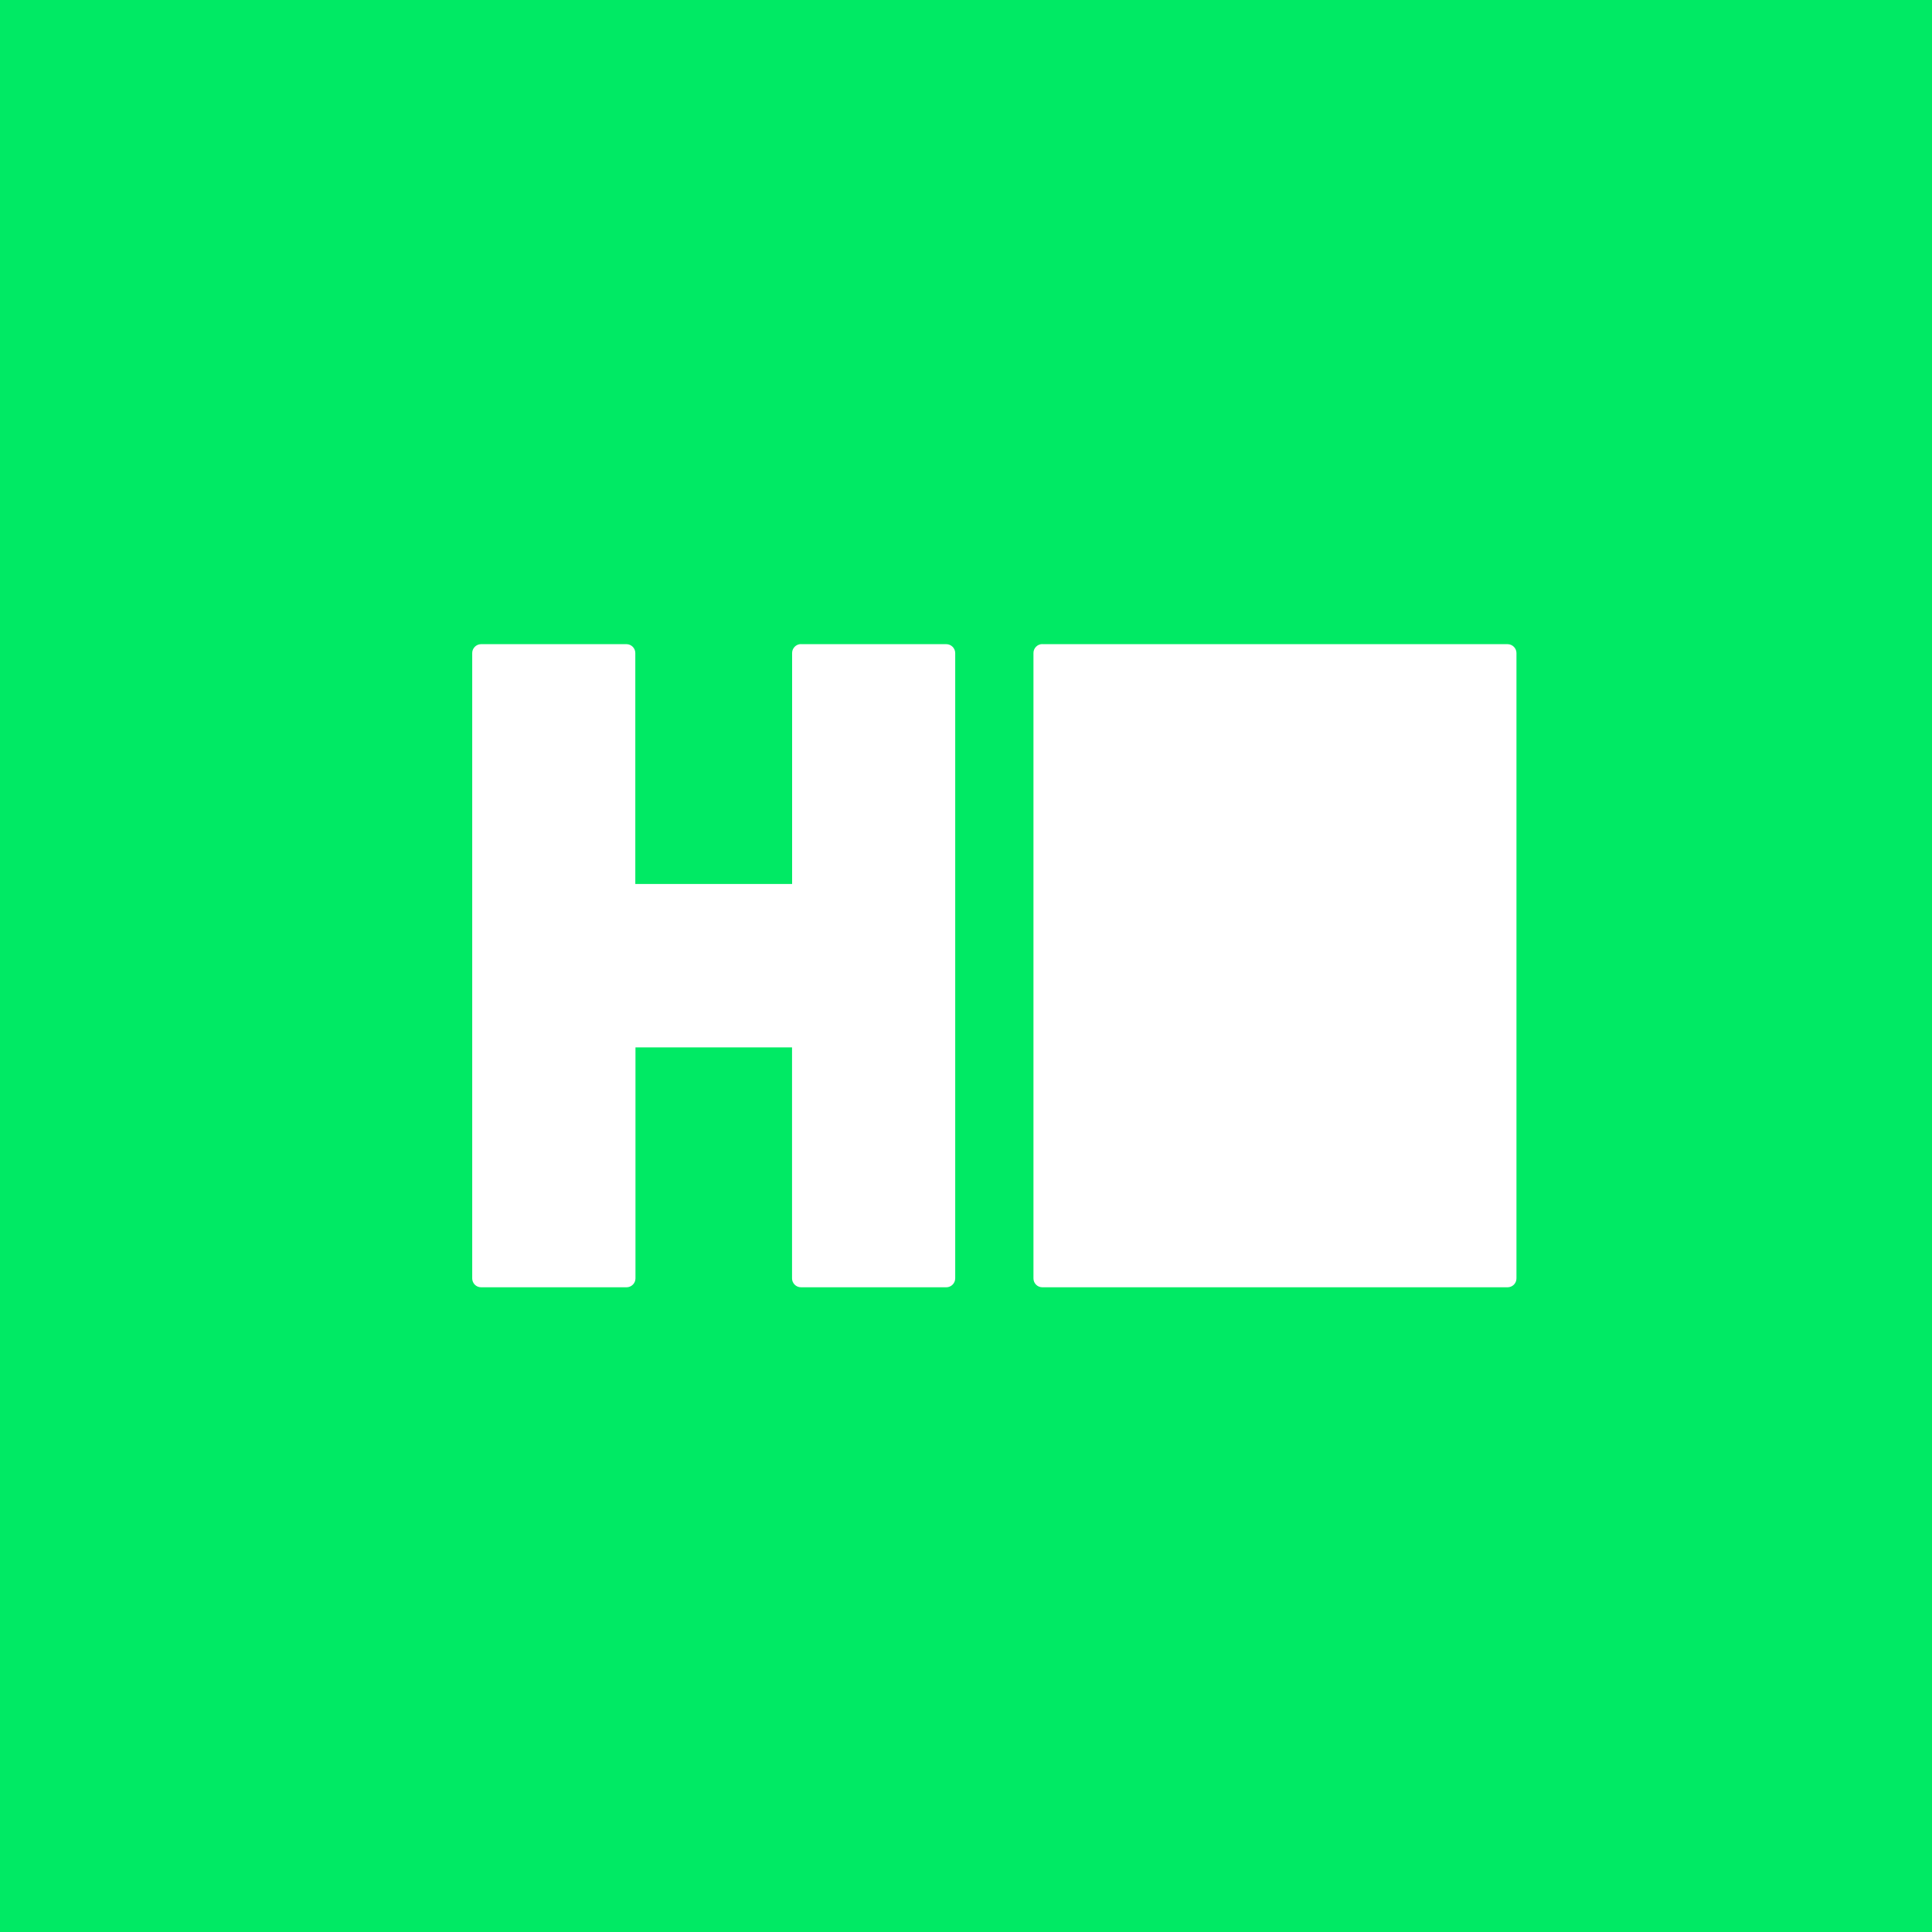
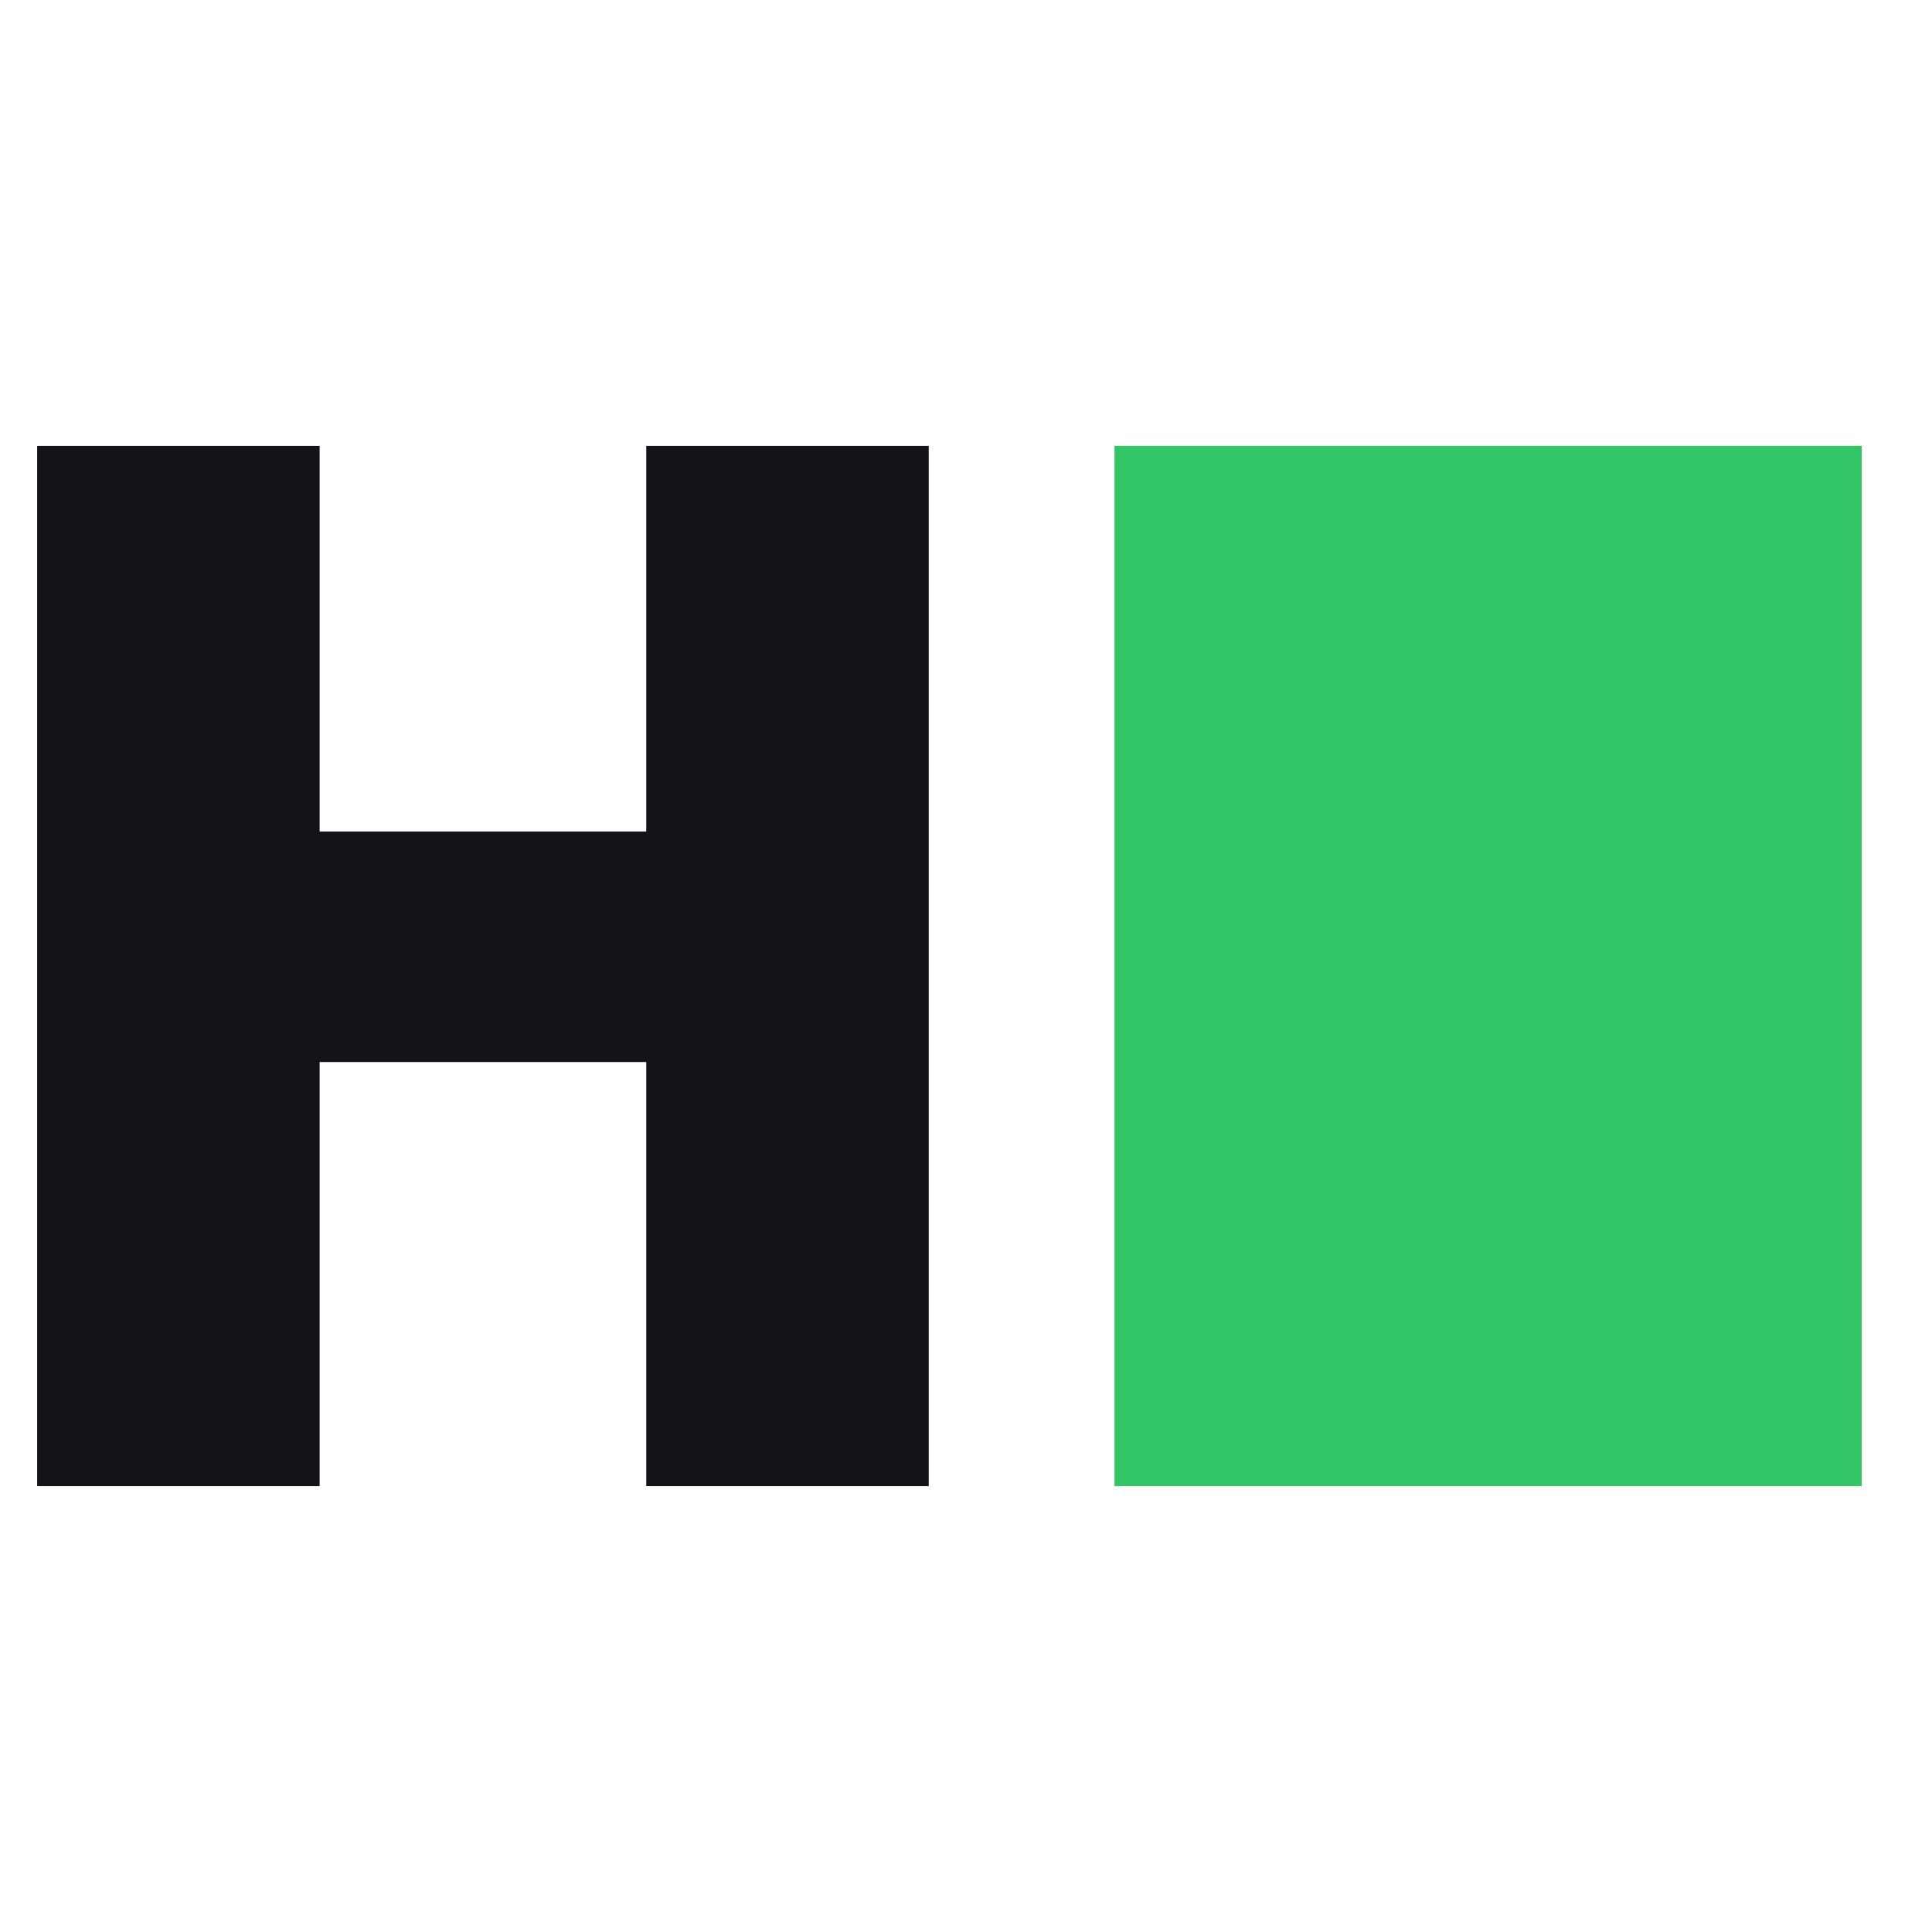
- <svg xmlns="http://www.w3.org/2000/svg" fill="#00EA64" role="img" viewBox="0 0 24 24">
-   <path d="M0 0v24h24V0zm9.95 8.002h1.805c.061 0 .111.05.111.111v7.767c0 .061-.05.111-.11.111H9.95c-.061 0-.111-.05-.111-.11v-2.87H7.894v2.87c0 .06-.05.11-.11.11H5.976a.11.11 0 01-.11-.11V8.112c0-.06.05-.11.11-.11h1.806c.061 0 .11.05.11.11v2.869H9.84v-2.87c0-.06.05-.11.11-.11zm2.999 0h5.778c.061 0 .111.05.111.11v7.767a.11.11 0 01-.11.112h-5.78a.11.11 0 01-.11-.11V8.111c0-.06.05-.11.11-.11z" />
+ <svg xmlns="http://www.w3.org/2000/svg" width="52" height="52" viewBox="0 0 52 52" fill="none">
+   <path d="M24.997 40H17.394V28.585H8.603V40H1V12H8.603V22.38H17.394V12H24.997V40Z" fill="#121418" />
+   <rect x="29.997" y="12" width="20.113" height="28" fill="#32C766" />
</svg>
